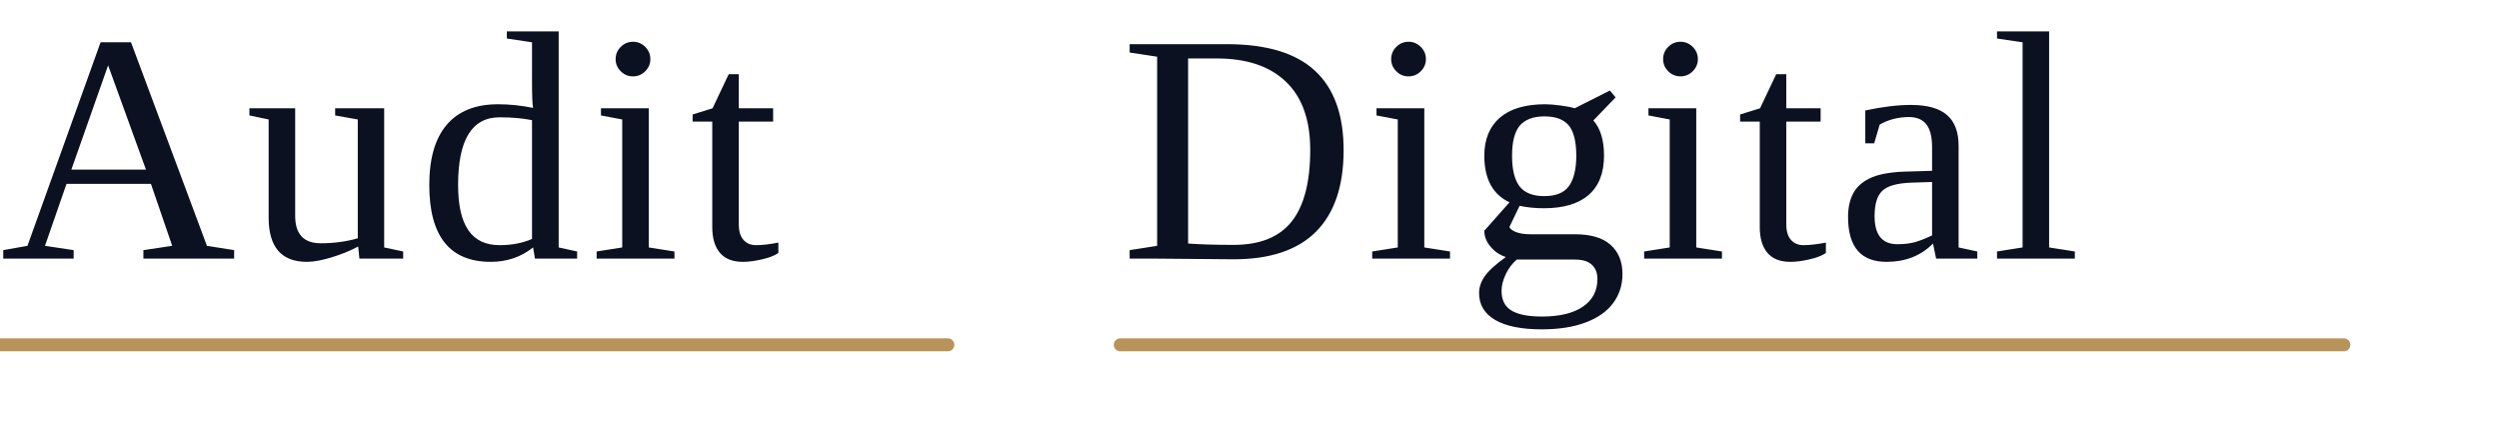
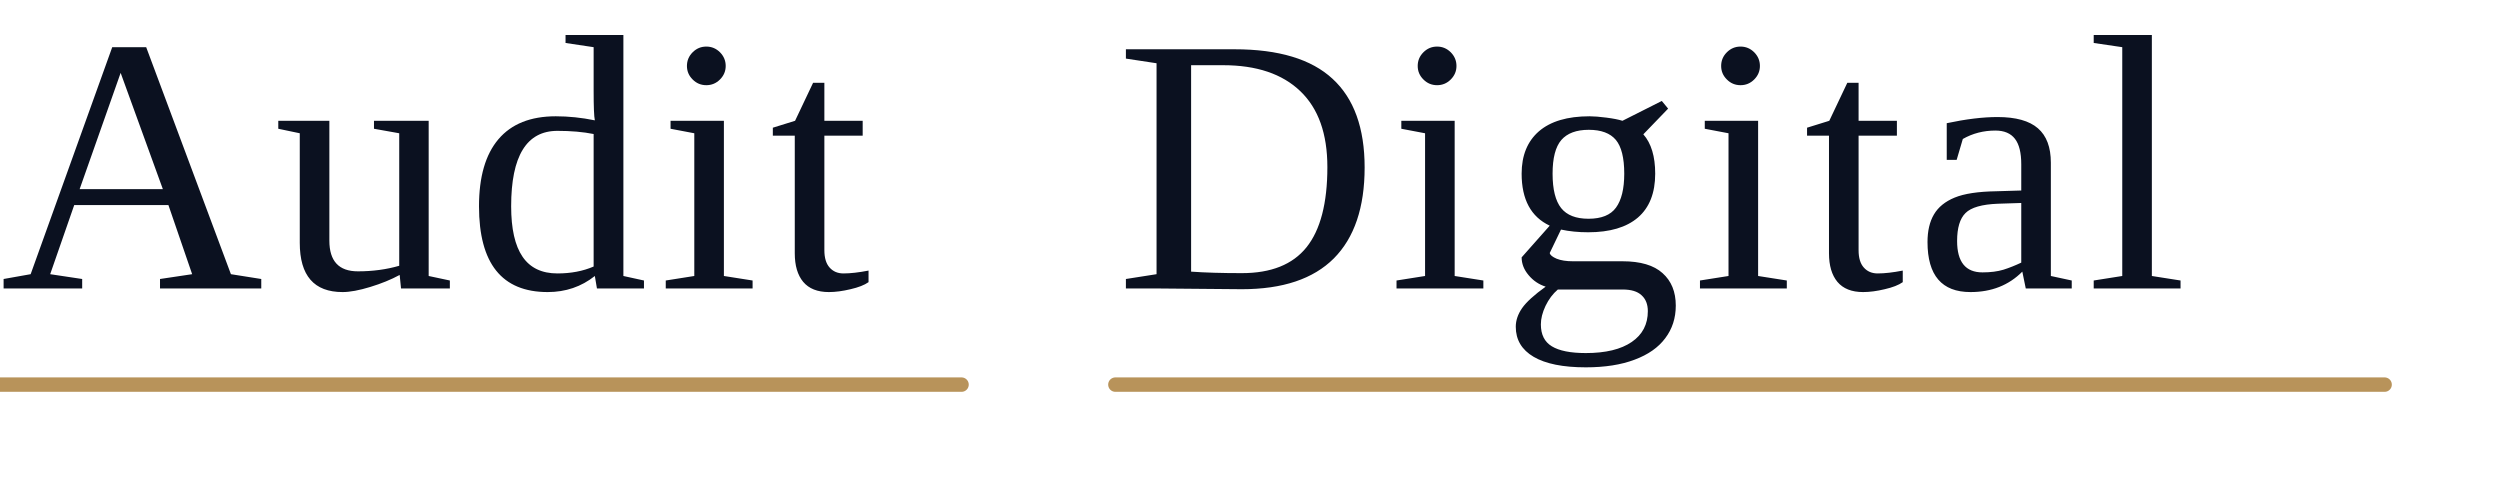
- <svg xmlns="http://www.w3.org/2000/svg" viewBox="0 0 290 50" width="290" height="50">
+ <svg xmlns="http://www.w3.org/2000/svg" viewBox="0 0 260 50" width="260" height="50">
  <text x="0" y="30" font-family="Georgia, 'Times New Roman', serif" font-size="38" font-weight="400" fill="#0B1120" letter-spacing="1">Audit</text>
-   <line x1="0" y1="40" x2="110" y2="40" stroke="#B8935A" stroke-width="1.5" stroke-linecap="round" />
-   <text x="130" y="30" font-family="Georgia, 'Times New Roman', serif" font-size="38" font-weight="400" fill="#0B1120" letter-spacing="1">Digital</text>
-   <line x1="130" y1="40" x2="272" y2="40" stroke="#B8935A" stroke-width="1.5" stroke-linecap="round" />
+   <line x1="0" y1="40" x2="100" y2="40" stroke="#B8935A" stroke-width="1.5" stroke-linecap="round" />
+   <text x="116" y="30" font-family="Georgia, 'Times New Roman', serif" font-size="38" font-weight="400" fill="#0B1120" letter-spacing="1">Digital</text>
+   <line x1="116" y1="40" x2="248" y2="40" stroke="#B8935A" stroke-width="1.5" stroke-linecap="round" />
</svg>
